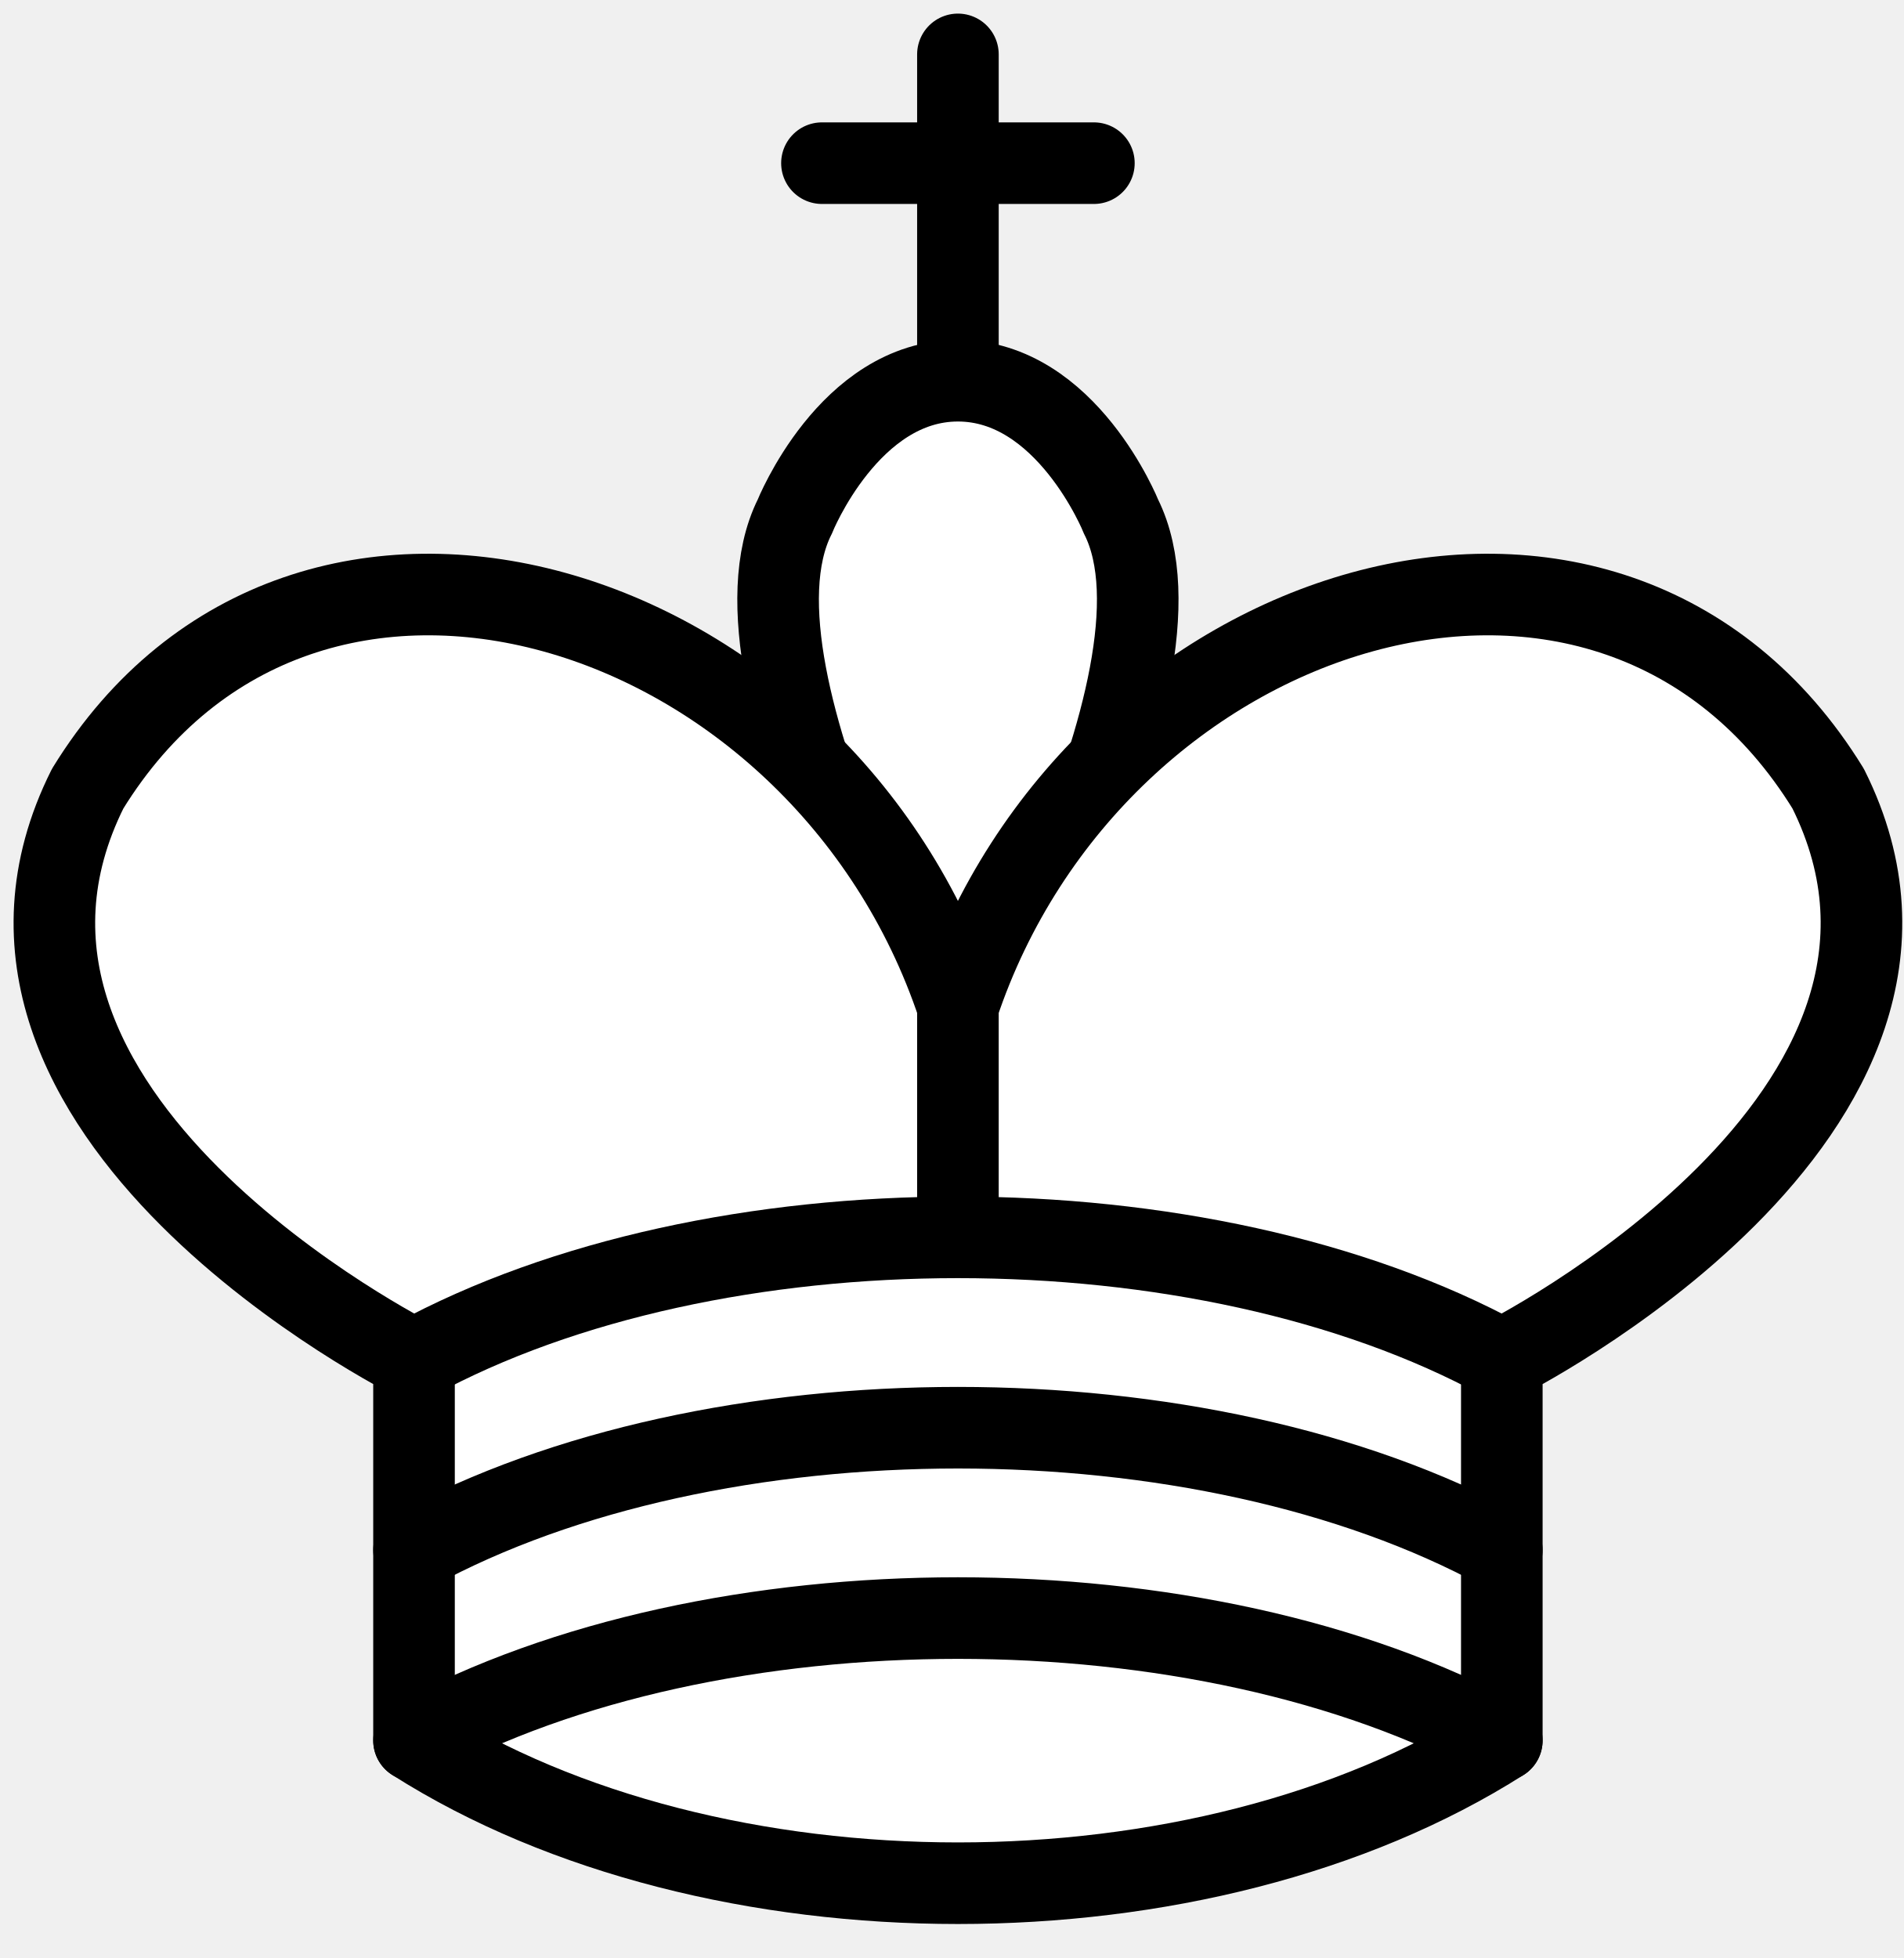
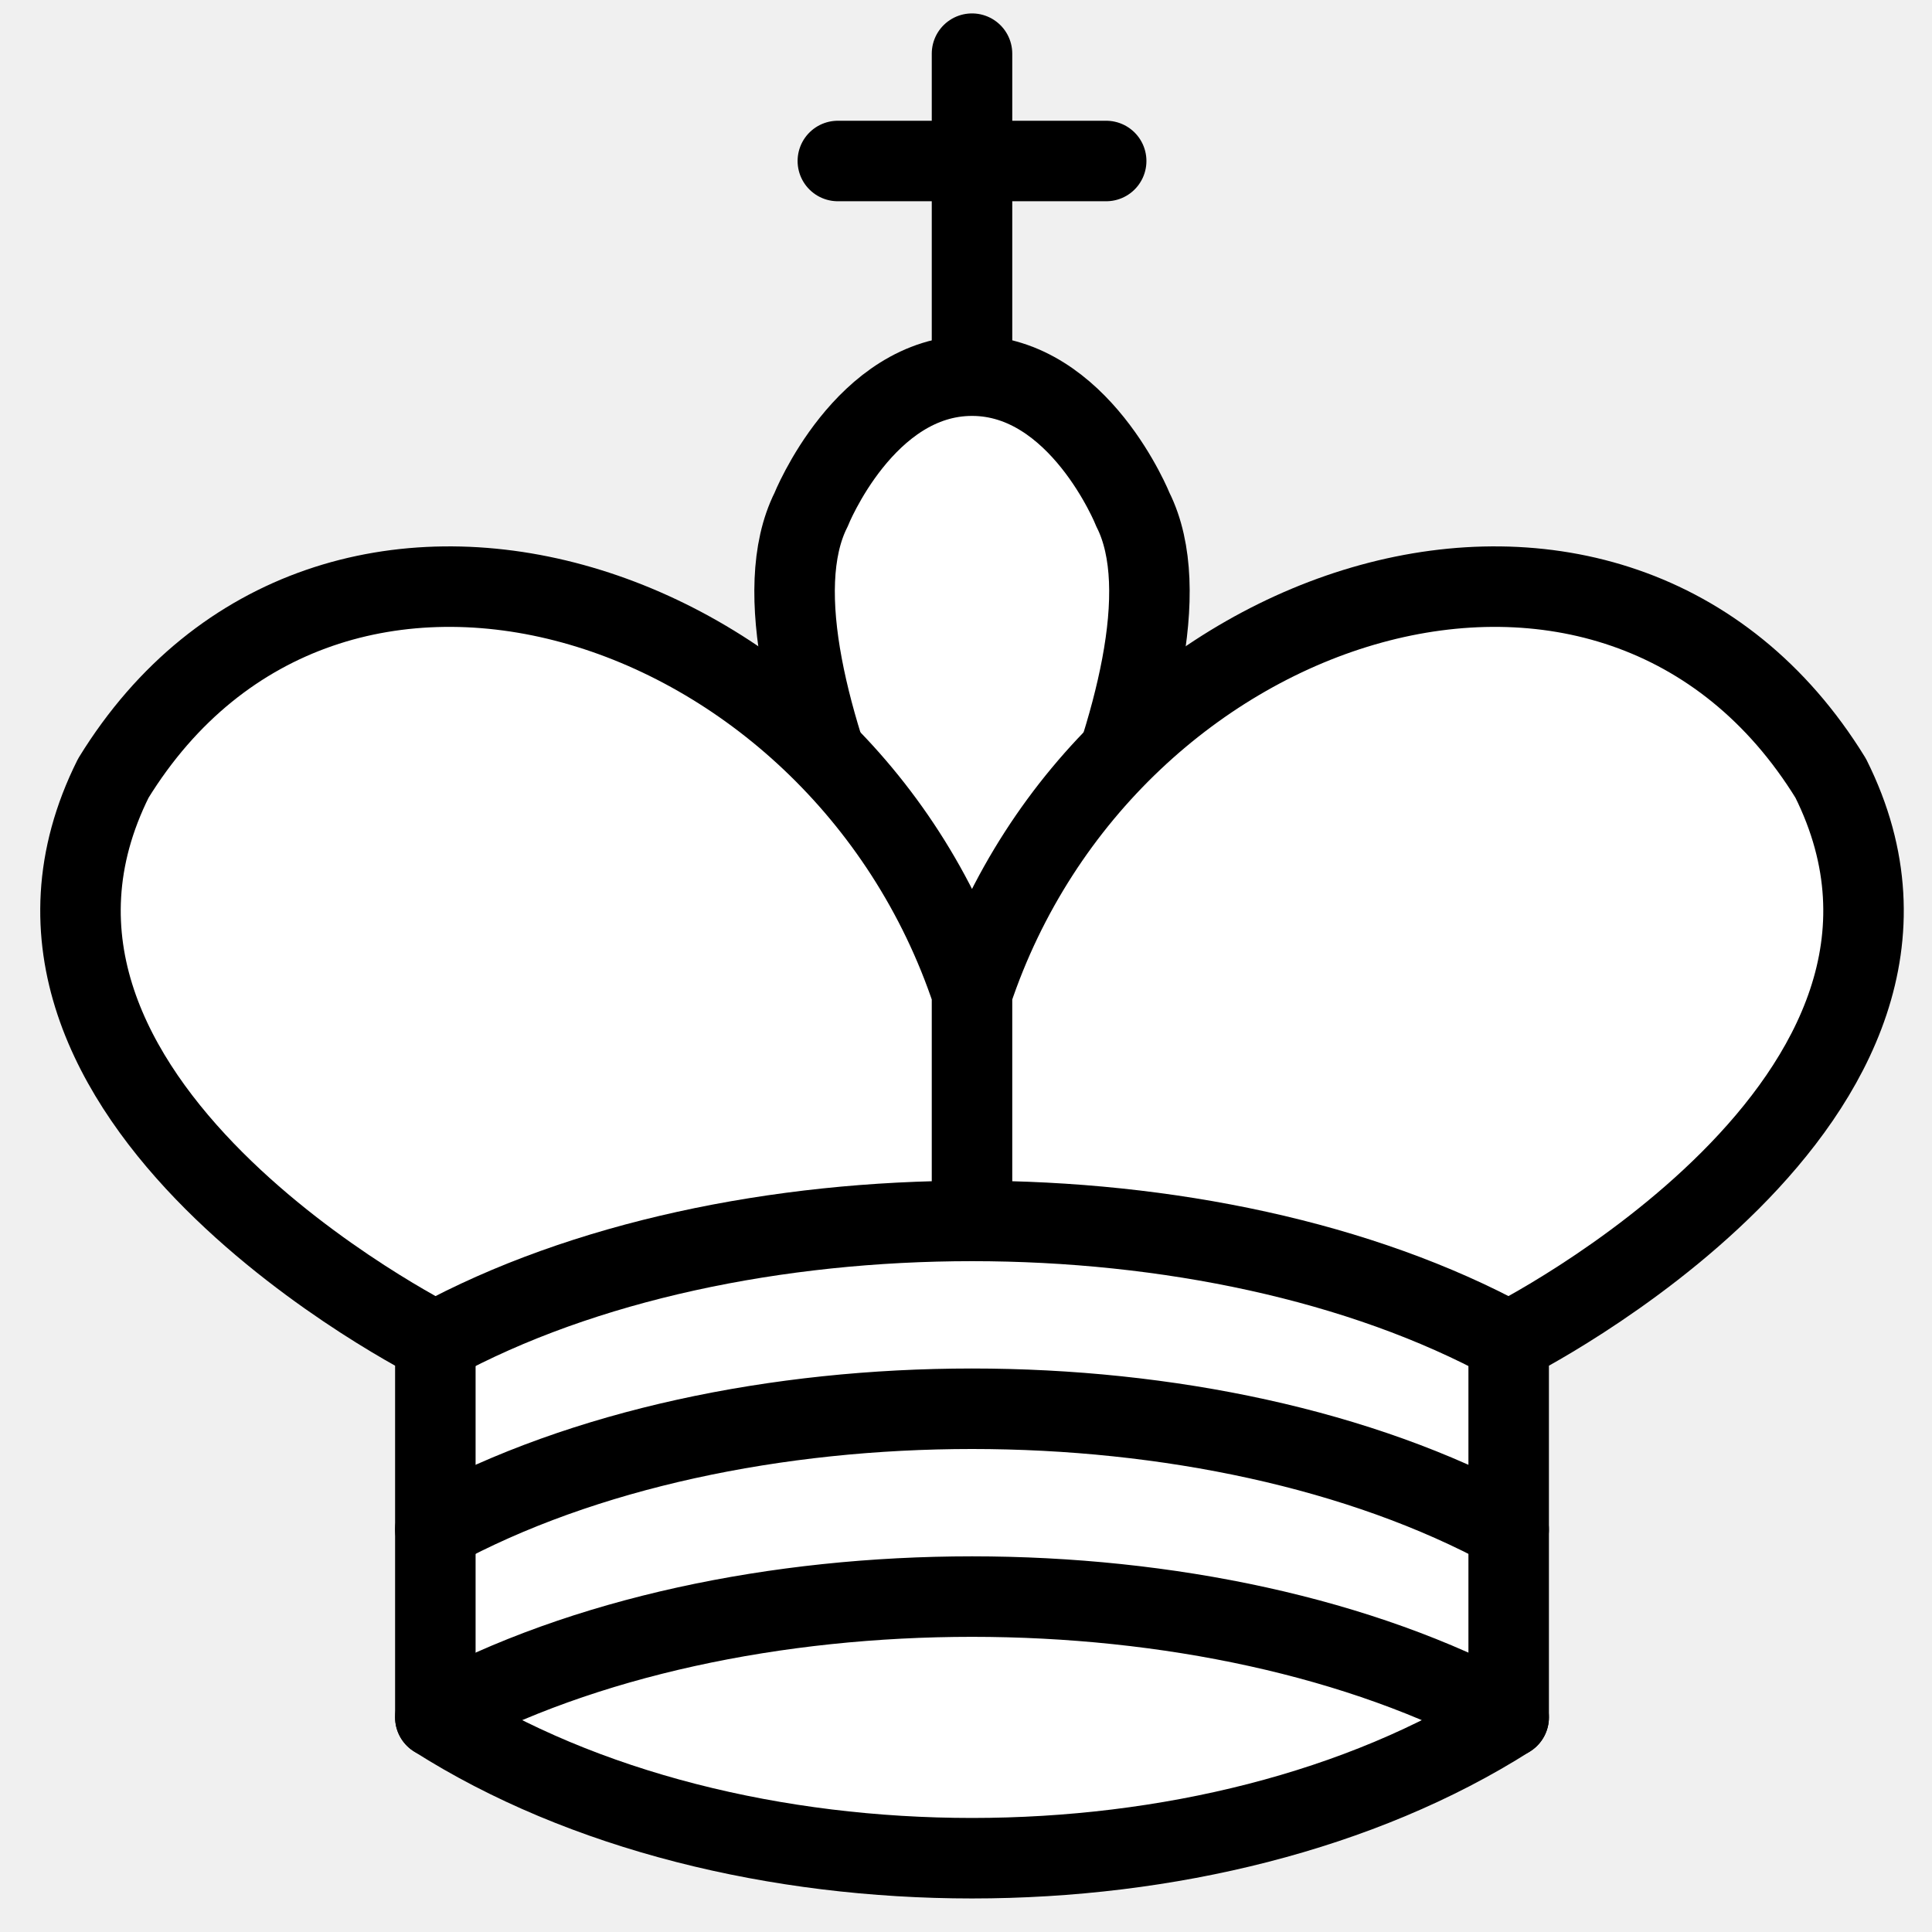
- <svg xmlns="http://www.w3.org/2000/svg" width="35" height="36" viewBox="0 0 35 36" fill="none">
+ <svg xmlns="http://www.w3.org/2000/svg" width="60" height="60" viewBox="0 0 35 36" fill="none">
  <path d="M17.612 6.63V1M15.112 3H20.112" stroke="black" stroke-width="1.5" stroke-linecap="round" />
  <path fill-rule="evenodd" clip-rule="evenodd" d="M17.612 20C17.612 20 22.112 12.5 20.612 9.5C20.612 9.5 19.612 7 17.612 7C15.612 7 14.612 9.5 14.612 9.5C13.112 12.5 17.612 20 17.612 20Z" fill="white" stroke="black" stroke-width="1.5" />
  <path fill-rule="evenodd" clip-rule="evenodd" d="M7.612 32C13.112 35.5 22.112 35.5 27.612 32V25C27.612 25 36.612 20.5 33.612 14.5C29.612 8 20.112 11 17.612 18.5C15.112 11 5.612 8 1.612 14.5C-1.388 20.5 7.612 25 7.612 25V32Z" fill="white" />
  <path d="M17.612 18.5C20.112 11 29.612 8 33.612 14.5C36.612 20.5 27.612 25 27.612 25V32C22.112 35.5 13.112 35.5 7.612 32V25C7.612 25 -1.388 20.5 1.612 14.5C5.612 8 15.112 11 17.612 18.5ZM17.612 18.5V22" stroke="black" stroke-width="1.5" stroke-linecap="round" stroke-linejoin="round" />
  <path d="M7.612 25C13.112 22 22.112 22 27.612 25M7.612 28.5C13.112 25.5 22.112 25.5 27.612 28.5M7.612 32C13.112 29 22.112 29 27.612 32" stroke="black" stroke-width="1.5" stroke-linecap="round" stroke-linejoin="round" />
</svg>
